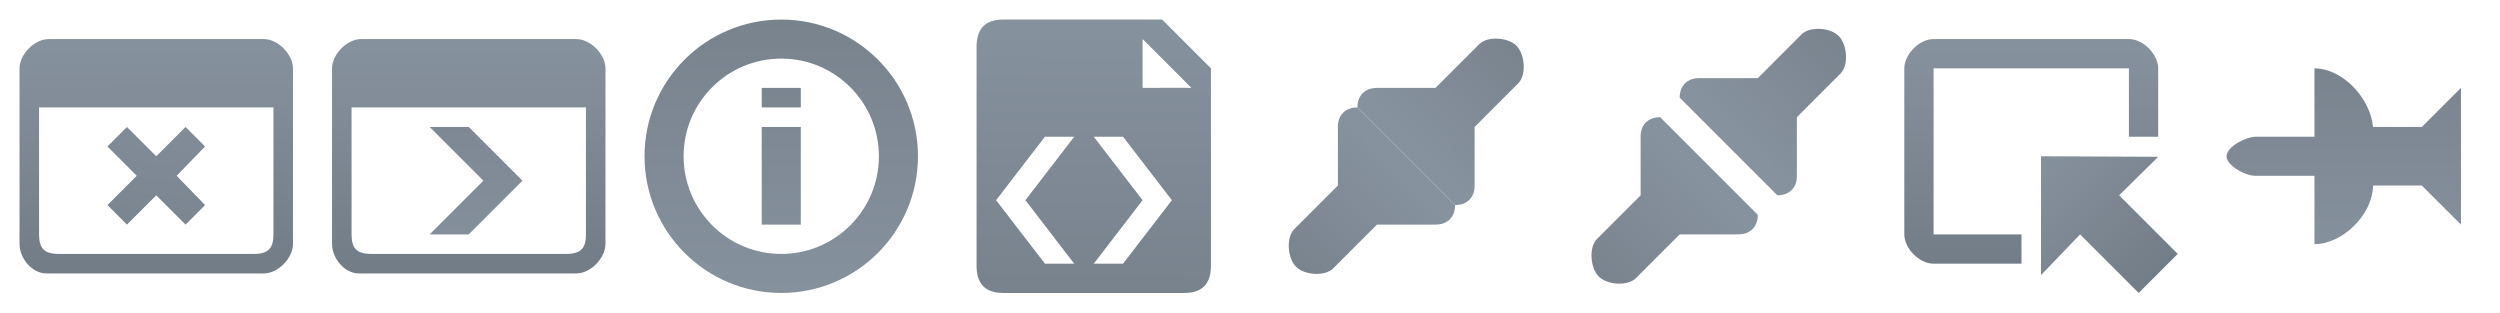
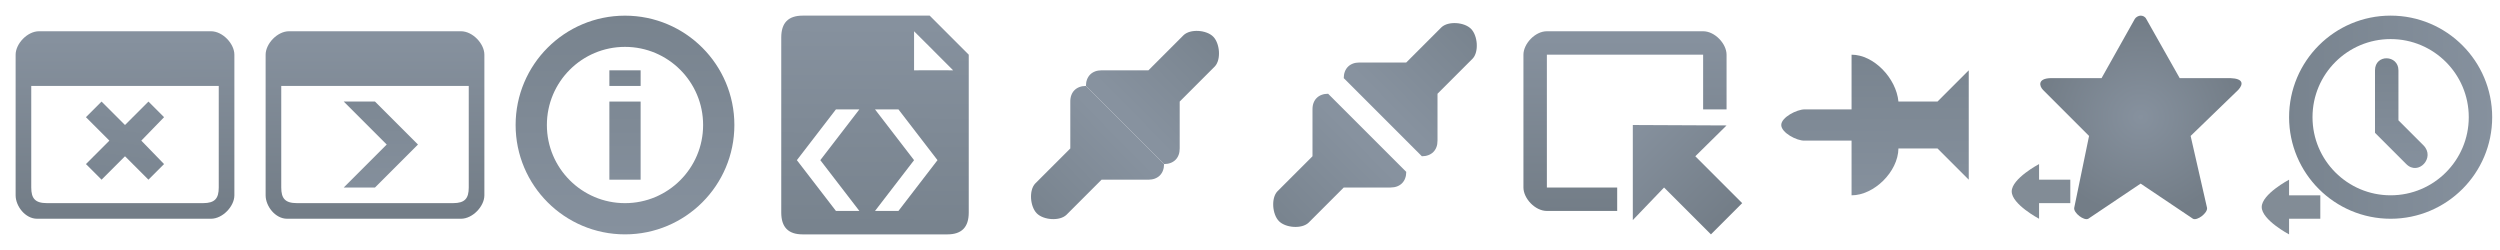
- <svg xmlns="http://www.w3.org/2000/svg" xmlns:xlink="http://www.w3.org/1999/xlink" width="256" height="32" id="svg2938" version="1.1" style="display:inline">
+ <svg xmlns="http://www.w3.org/2000/svg" xmlns:xlink="http://www.w3.org/1999/xlink" width="320" height="32" id="svg2938" version="1.1" style="display:inline">
  <defs id="defs2940">
    <linearGradient id="linearGradient4001">
      <stop style="stop-color:#86919e;stop-opacity:1" offset="0" id="stop4003" />
      <stop style="stop-color:#737d87;stop-opacity:1" offset="1" id="stop4005" />
    </linearGradient>
    <linearGradient id="linearGradient3947">
      <stop id="stop3949" offset="0" style="stop-color:#78838e;stop-opacity:1" />
      <stop id="stop3951" offset="1" style="stop-color:#86919e;stop-opacity:1" />
    </linearGradient>
    <linearGradient xlink:href="#linearGradient3947" id="linearGradient6007" x1="81.317" y1="3.073" x2="81.281" y2="19.75" gradientUnits="userSpaceOnUse" gradientTransform="matrix(2.133333,0,0,1.254902,-95.40002,25.04642)" />
    <linearGradient y2="7.829" x2="80.813" y1="3.972" x1="80.813" gradientTransform="matrix(2.133333,0,0,6.274509,-95.40003,1.909167)" gradientUnits="userSpaceOnUse" id="linearGradient6024" xlink:href="#linearGradient3947" />
    <linearGradient gradientTransform="translate(-19,30.2526)" y2="19.645" x2="64.041" y1="-2.422" x1="64.065" gradientUnits="userSpaceOnUse" id="linearGradient6219" xlink:href="#linearGradient3947" />
    <linearGradient y2="17.219" x2="36.182" y1="3.524" x1="51.739" gradientTransform="matrix(-0.7071068,0.7071068,-0.8031981,-0.8031981,52.415,16.0762)" gradientUnits="userSpaceOnUse" id="linearGradient6414" xlink:href="#linearGradient3947" />
    <linearGradient xlink:href="#linearGradient3947" id="linearGradient5714" gradientUnits="userSpaceOnUse" gradientTransform="matrix(1.868129,-1.851769,0.9619972,1.033339,-151.5501,311.7354)" x1="146.279" y1="8.681" x2="151.635" y2="8.602" />
    <linearGradient y2="13.674" x2="87.557" y1="2.346" x1="87.495" gradientTransform="matrix(1.834312,0,0,1.765604,76.50673,24.68786)" gradientUnits="userSpaceOnUse" id="linearGradient3149" xlink:href="#linearGradient3947" />
    <linearGradient xlink:href="#linearGradient3947" id="linearGradient3209" gradientUnits="userSpaceOnUse" gradientTransform="matrix(1.88398,0,0,1.623772,-71.86241,-35.58792)" x1="95.41" y1="53.837" x2="95.469" y2="37.906" />
    <linearGradient xlink:href="#linearGradient4001" id="linearGradient3955" gradientUnits="userSpaceOnUse" gradientTransform="matrix(1.718103,0,0,1.699371,-60.2102,0.916614)" x1="58.326" y1="2.403" x2="58.326" y2="15.406" />
    <linearGradient xlink:href="#linearGradient4001" id="linearGradient3963" gradientUnits="userSpaceOnUse" gradientTransform="matrix(1.718103,0,0,1.699371,-92.2102,0.916614)" x1="59.444" y1="2.403" x2="59.49" y2="15.391" />
    <linearGradient xlink:href="#linearGradient3947" id="linearGradient3981" x1="40.303" y1="9.294" x2="50.46" y2="9.294" gradientUnits="userSpaceOnUse" />
    <linearGradient xlink:href="#linearGradient3947" id="linearGradient4034" gradientUnits="userSpaceOnUse" gradientTransform="matrix(-1.868129,1.851769,-0.9619972,-1.033339,433.5501,-234.0739)" x1="146.279" y1="8.681" x2="151.635" y2="8.602" />
    <linearGradient xlink:href="#linearGradient3947" id="linearGradient4040" gradientUnits="userSpaceOnUse" gradientTransform="matrix(1.868129,-1.851769,0.9619972,1.033339,-120.5497,312.7355)" x1="146.279" y1="8.681" x2="151.635" y2="8.602" />
    <linearGradient xlink:href="#linearGradient3947" id="linearGradient4042" gradientUnits="userSpaceOnUse" gradientTransform="matrix(-1.868129,1.851769,-0.9619972,-1.033339,466.5501,-235.0739)" x1="146.279" y1="8.681" x2="151.635" y2="8.602" />
    <linearGradient xlink:href="#linearGradient4001" id="linearGradient4086" x1="175.917" y1="48.846" x2="187.917" y2="60.957" gradientUnits="userSpaceOnUse" gradientTransform="translate(30.08266,-10.01516)" />
    <linearGradient xlink:href="#linearGradient4001" id="linearGradient4093" gradientUnits="userSpaceOnUse" gradientTransform="matrix(1.718103,0,0,1.699371,97.78979,23.74734)" x1="58.326" y1="2.403" x2="58.326" y2="15.406" />
+     <radialGradient xlink:href="#linearGradient4001" id="radialGradient3836" cx="269.018" cy="38.817" fx="269.018" fy="38.817" r="13.018" gradientTransform="matrix(0.9999995,-0.00104149,0.00100683,0.9667258,1.960695,0.5720595)" gradientUnits="userSpaceOnUse" />
+     <linearGradient xlink:href="#linearGradient3947" id="linearGradient3844" x1="40.303" y1="9.294" x2="50.46" y2="9.294" gradientUnits="userSpaceOnUse" />
+     <linearGradient xlink:href="#linearGradient3947" id="linearGradient3852" x1="300.831" y1="31.404" x2="300.86" y2="46.537" gradientUnits="userSpaceOnUse" gradientTransform="translate(1.168791,-1.635369)" />
  </defs>
  <g id="layer3" style="display:none" transform="translate(3.000003,-22.83072)">
    <rect style="fill:#969696;fill-opacity:1;stroke:none" id="rect5103" width="234" height="18" x="-3" y="36.831" />
  </g>
  <g id="layer2" style="display:inline" transform="translate(3.000003,-22.83072)">
    <path id="path5707-8" style="fill:none;stroke:url(#linearGradient3981);stroke-width:1.459;stroke-miterlimit:4;stroke-opacity:1;stroke-dasharray:none;display:inline" d="m 49.763,9.294 c 0,2.416 -1.962,4.375 -4.381,4.375 -2.42,0 -4.381,-1.959 -4.381,-4.375 0,-2.416 1.962,-4.375 4.381,-4.375 2.42,0 4.381,1.959 4.381,4.375 z" transform="matrix(0,2.738886,-2.742702,0,102.4904,-85.46398)" />
-     <rect style="fill:url(#linearGradient6007);fill-opacity:1.0;stroke:none" id="rect5991" width="4" height="2" x="75" y="31.831" />
-     <rect style="fill:url(#linearGradient6024);fill-opacity:1.0;stroke:none;display:inline" id="rect5991-3" width="4" height="10" x="75" y="35.831" />
+     <rect style="fill:url(#linearGradient6007);fill-opacity:1;stroke:none" id="rect5991" width="4" height="2" x="75" y="31.831" />
+     <rect style="fill:url(#linearGradient6024);fill-opacity:1;stroke:none;display:inline" id="rect5991-3" width="4" height="10" x="75" y="35.831" />
    <path style="fill:url(#linearGradient6219);fill-opacity:1;stroke:none;display:inline" d="m 41,35.831 4,0 5.5,5.5 -5.5,5.5 -4,0 5.5,-5.5 z" id="rect5858-4" />
-     <path style="fill:url(#linearGradient3963);fill-opacity:1.0;stroke:none;display:inline" d="M 5 4 C 3.486 4 2 5.61 2 7 L 2 25 C 2 26.39 3.236 28 4.75 28 L 27 28 C 28.514 28 30 26.39 30 25 L 30 7 C 30 5.61 28.514 4 27 4 L 5 4 z M 4 11 L 28 11 L 28 24 C 28 25.39 27.514 26 26 26 L 6 26 C 4.486 26 4 25.39 4 24 L 4 11 z " transform="translate(-3.000003,22.83072)" id="rect6260-0" />
-     <path style="fill:url(#linearGradient6414);fill-opacity:1.0;stroke:none;display:inline" d="m 10,35.831 -2,2 3,3 -3,3 2,2 3,-3 3,3 2,-2 -2.912,-3 2.912,-3 -2,-2 -3,3 z" id="rect3999-6" />
+     <path style="fill:url(#linearGradient3963);fill-opacity:1;stroke:none;display:inline" d="M 5,4 C 3.486,4 2,5.61 2,7 l 0,18 c 0,1.39 1.236,3 2.75,3 L 27,28 c 1.514,0 3,-1.61 3,-3 L 30,7 C 30,5.61 28.514,4 27,4 L 5,4 z m -1,7 24,0 0,13 c 0,1.39 -0.486,2 -2,2 L 6,26 C 4.486,26 4,25.39 4,24 L 4,11 z" transform="translate(-3.000003,22.83072)" id="rect6260-0" />
+     <path style="fill:url(#linearGradient6414);fill-opacity:1;stroke:none;display:inline" d="m 10,35.831 -2,2 3,3 -3,3 2,2 3,-3 3,3 2,-2 -2.912,-3 2.912,-3 -2,-2 -3,3 z" id="rect3999-6" />
    <path style="opacity:0.99;fill:url(#linearGradient5714);fill-opacity:1;stroke:none;display:inline" d="m 136,33.831 c -1.224,0 -2.015,0.779 -2,2 l 0,6 -4.5,4.5 c -0.808,0.856 -0.657,2.92 0.2,3.8 0.857,0.88 2.943,1.027 3.8,0.2 l 4.5,-4.5 6,0 c 1.223,0 2,-0.779 2,-2 z" id="rect5168-7-3" />
    <g transform="scale(1.315609,0.7601044)" style="font-size:64.288px;font-style:normal;font-weight:normal;line-height:125%;letter-spacing:0px;word-spacing:0px;fill:#000000;fill-opacity:1;stroke:none;font-family:Sans" id="text3590" />
    <path style="fill:url(#linearGradient3149);fill-opacity:1;fill-rule:nonzero;stroke:none;display:inline" d="m 234,29.831 0,7 -6,0 c -1.016,0 -3,1.022 -3,2 0,0.978 1.985,2.041 3,2 l 6,0 0,7 c 2.858,0 5.958,-3 6,-6 l 5,0 4,4 0,-14 -4,4 -5,0 c -0.281,-2.977 -3.142,-6 -6,-6 z" id="rect3839" />
-     <path style="fill:url(#linearGradient3955);fill-opacity:1.0;stroke:none;display:inline" d="M 37 4 C 35.486 4 34 5.61 34 7 L 34 25 C 34 26.39 35.236 28 36.75 28 L 59 28 C 60.514 28 62 26.39 62 25 L 62 7 C 62 5.61 60.514 4 59 4 L 37 4 z M 36 11 L 60 11 L 60 24 C 60 25.39 59.514 26 58 26 L 38 26 C 36.486 26 36 25.39 36 24 L 36 11 z " transform="translate(-3.000003,22.83072)" id="path3178" />
-     <path id="path3207" d="M 99.743,24.831 C 97.901,24.834 97,25.751 97,27.631 l 0,22.4 c 0,1.88 0.901,2.8 2.743,2.8 l 18.514,0 c 1.842,0 2.743,-0.92 2.743,-2.8 l 6.4e-4,-20.2 -5,-5 z m 14.257,2 c -0.012,-0.013 3.53,3.508 5,5 0,-0.023 -5,0 -5,0 z m -10,10 3,0 -5,6.5 5,6.5 -3,2e-6 -5,-6.5 z m 5,0 3,0 5,6.5 -5,6.5 -3,2e-6 5,-6.5 z" style="font-size:medium;font-style:normal;font-variant:normal;font-weight:normal;font-stretch:normal;text-indent:0;text-align:start;text-decoration:none;line-height:normal;letter-spacing:normal;word-spacing:normal;text-transform:none;direction:ltr;block-progression:tb;writing-mode:lr-tb;text-anchor:start;baseline-shift:baseline;color:#000000;fill:url(#linearGradient3209);fill-opacity:1.0;fill-rule:nonzero;stroke:none;stroke-width:1.01;marker:none;visibility:visible;display:inline;overflow:visible;enable-background:accumulate;font-family:Sans;-inkscape-font-specification:Sans" />
+     <path style="fill:url(#linearGradient3955);fill-opacity:1;stroke:none;display:inline" d="m 37,4 c -1.514,0 -3,1.61 -3,3 l 0,18 c 0,1.39 1.236,3 2.75,3 L 59,28 c 1.514,0 3,-1.61 3,-3 L 62,7 C 62,5.61 60.514,4 59,4 L 37,4 z m -1,7 24,0 0,13 c 0,1.39 -0.486,2 -2,2 l -20,0 c -1.514,0 -2,-0.61 -2,-2 l 0,-13 z" transform="translate(-3.000003,22.83072)" id="path3178" />
+     <path id="path3207" d="M 99.743,24.831 C 97.901,24.834 97,25.751 97,27.631 l 0,22.4 c 0,1.88 0.901,2.8 2.743,2.8 l 18.514,0 c 1.842,0 2.743,-0.92 2.743,-2.8 l 6.4e-4,-20.2 -5,-5 z m 14.257,2 c -0.012,-0.013 3.53,3.508 5,5 0,-0.023 -5,0 -5,0 z m -10,10 3,0 -5,6.5 5,6.5 -3,2e-6 -5,-6.5 z m 5,0 3,0 5,6.5 -5,6.5 -3,2e-6 5,-6.5 z" style="font-size:medium;font-style:normal;font-variant:normal;font-weight:normal;font-stretch:normal;text-indent:0;text-align:start;text-decoration:none;line-height:normal;letter-spacing:normal;word-spacing:normal;text-transform:none;direction:ltr;block-progression:tb;writing-mode:lr-tb;text-anchor:start;baseline-shift:baseline;color:#000000;fill:url(#linearGradient3209);fill-opacity:1;fill-rule:nonzero;stroke:none;stroke-width:1.01;marker:none;visibility:visible;display:inline;overflow:visible;enable-background:accumulate;font-family:Sans;-inkscape-font-specification:Sans" />
    <path id="path4032" d="m 146,43.831 c 1.224,0 2.015,-0.779 2,-2 l 0,-6 4.5,-4.5 c 0.808,-0.856 0.657,-2.92 -0.2,-3.8 -0.857,-0.88 -2.943,-1.027 -3.8,-0.2 l -4.5,4.5 -6,0 c -1.223,0 -2,0.779 -2,2 z" style="opacity:0.99;fill:url(#linearGradient4034);fill-opacity:1;stroke:none;display:inline" />
    <path id="path4036" d="m 167,34.831 c -1.224,0 -2.015,0.779 -2,2 l 0,6 -4.5,4.5 c -0.808,0.856 -0.657,2.92 0.2,3.8 0.857,0.88 2.943,1.027 3.8,0.2 l 4.5,-4.5 6,0 c 1.223,0 2,-0.779 2,-2 z" style="opacity:0.99;fill:url(#linearGradient4040);fill-opacity:1;stroke:none;display:inline" />
    <path style="opacity:0.99;fill:url(#linearGradient4042);fill-opacity:1;stroke:none;display:inline" d="m 179,42.831 c 1.224,0 2.015,-0.779 2,-2 l 0,-6 4.5,-4.5 c 0.808,-0.856 0.657,-2.92 -0.2,-3.8 -0.857,-0.88 -2.943,-1.027 -3.8,-0.2 l -4.5,4.5 -6,0 c -1.223,0 -2,0.779 -2,2 z" id="path4038" />
    <path style="fill:url(#linearGradient4093);fill-opacity:1;stroke:none;display:inline" d="m 195,26.831 c -1.514,0 -3,1.61 -3,3 l 0,17 c 0,1.39 1.486,3 3,3 l 9,0 0,-3 -9,0 0,-17 20,0 0,7 3,0 0,-7 c 0,-1.39 -1.486,-3 -3,-3 z" id="path4070" />
    <path style="fill:url(#linearGradient4086);fill-opacity:1;stroke:none" d="m 206,38.831 12,0.056 -4,3.944 6,6 -4,4 -6,-6 -4,4.169 z" id="path4076" />
+     <path id="path4135" style="font-size:medium;font-style:normal;font-variant:normal;font-weight:normal;font-stretch:normal;text-indent:0;text-align:start;text-decoration:none;line-height:normal;letter-spacing:normal;word-spacing:normal;text-transform:none;direction:ltr;block-progression:tb;writing-mode:lr-tb;text-anchor:start;baseline-shift:baseline;color:#000000;fill:url(#radialGradient3836);fill-opacity:1;stroke:none;stroke-width:0.872;marker:none;visibility:visible;display:inline;overflow:visible;enable-background:accumulate;font-family:Sans;-inkscape-font-specification:Sans" d="m 271,24.831 c -0.26,0 -0.628,0.198 -0.749,0.431 l -4.251,7.569 -6.5,0 c -1.714,0.04 -1.474,1.012 -1,1.5 l 5.9,5.9 -1.9,9.2 c -0.111,0.642 1.256,1.694 1.8,1.4 l 6.7,-4.5 6.7,4.5 c 0.544,0.294 1.912,-0.758 1.8,-1.4 l -2.1,-9.2 6.1,-5.9 c 0.663,-0.722 0.677,-1.439 -1,-1.5 l -6.5,0 -4.275,-7.569 c -0.167,-0.328 -0.463,-0.425 -0.725,-0.431 z" />
+     <path transform="matrix(2.624769,0,0,2.628427,183.8845,13.40239)" d="m 49.763,9.294 c 0,2.416 -1.962,4.375 -4.381,4.375 -2.42,0 -4.381,-1.959 -4.381,-4.375 0,-2.416 1.962,-4.375 4.381,-4.375 2.42,0 4.381,1.959 4.381,4.375 z" style="fill:none;stroke:url(#linearGradient3844);stroke-width:1.142;stroke-miterlimit:4;stroke-opacity:1;stroke-dasharray:none;display:inline" id="path4043" />
+     <path style="fill:url(#linearGradient3852);fill-opacity:1.0;stroke:none;display:inline" d="m 301,31.831 0,8 4,4 c 1.554,1.554 3.761,-0.839 2.2,-2.4 l -3.2,-3.2 0,-6.4 c 0,-1.999 -3,-2.106 -3,0 z" id="rect4047" />
+     <path id="path3854" d="m 254.5,47.331 c 0,-1.65 3.5,-3.5 3.5,-3.5 l 0,2 4,0 0,3 -4,0 0,2 c 0,0 -3.5,-1.85 -3.5,-3.5 z" style="fill:#828c96;fill-opacity:1;stroke:none" />
+     <path style="fill:#828c96;fill-opacity:1;stroke:none" d="m 286.5,49.331 c 0,-1.65 3.5,-3.5 3.5,-3.5 l 0,2 4,0 0,3 -4,0 0,2 c 0,0 -3.5,-1.85 -3.5,-3.5 z" id="path3879" />
  </g>
</svg>
